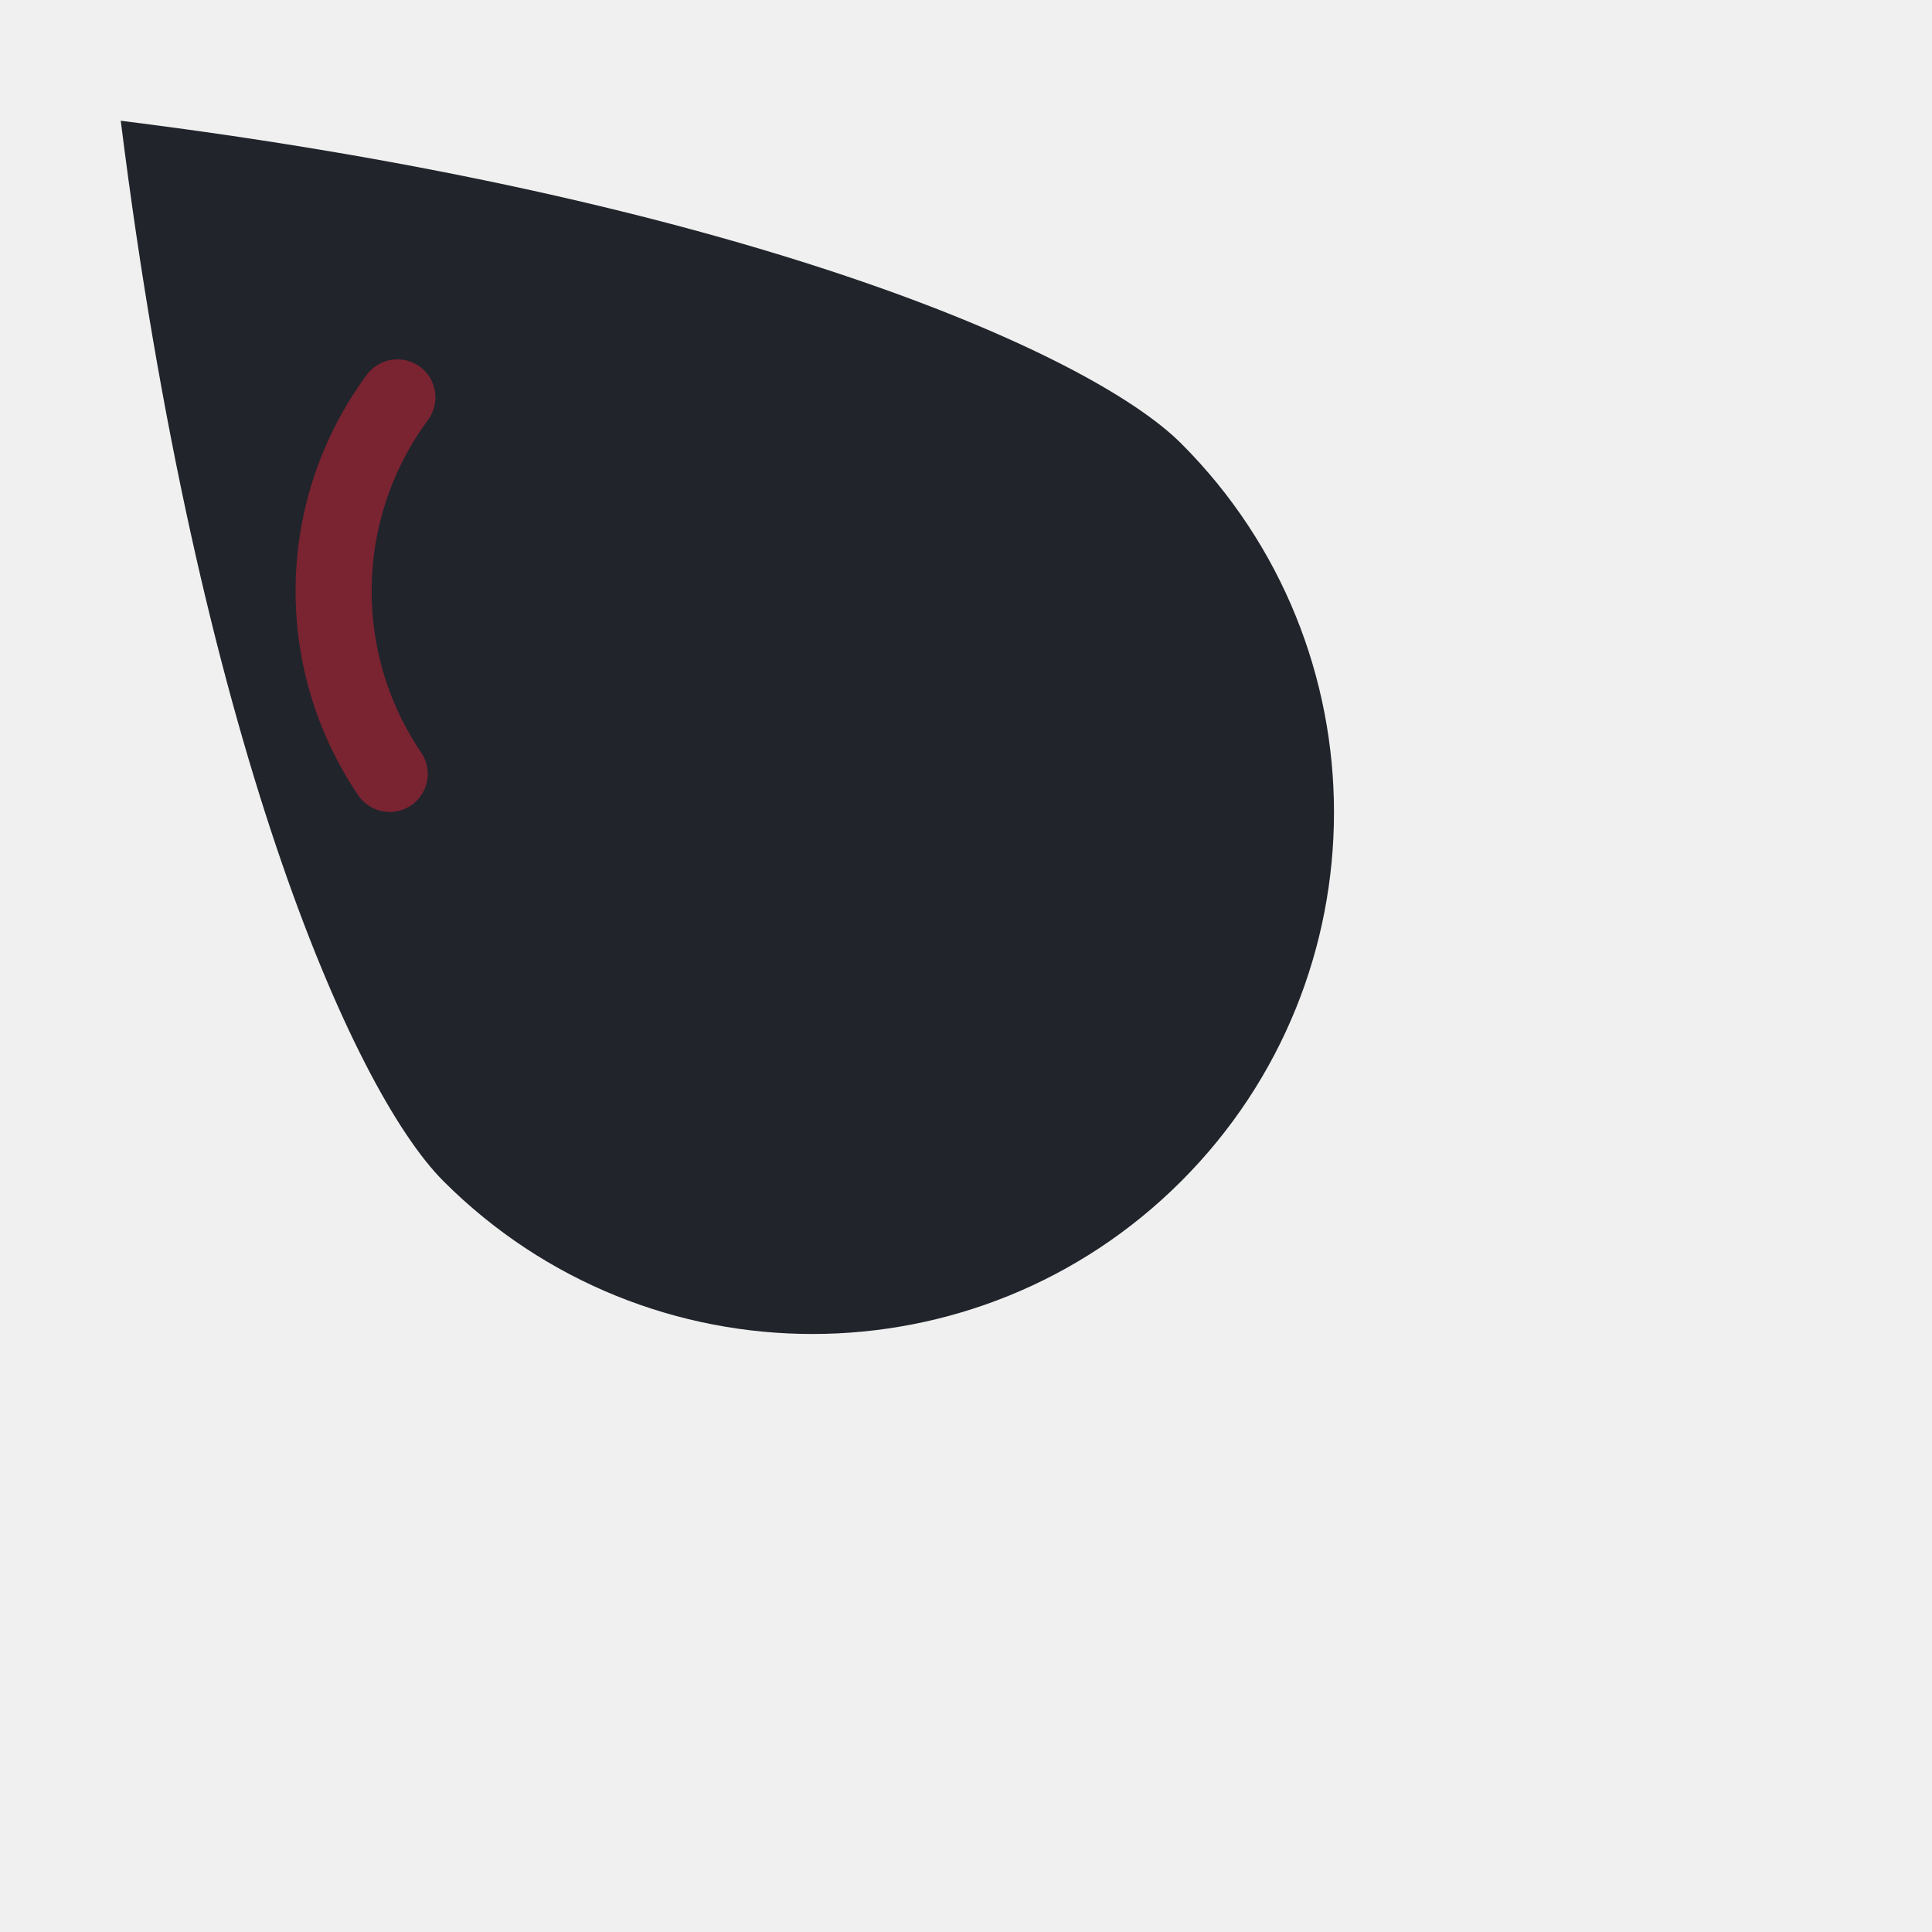
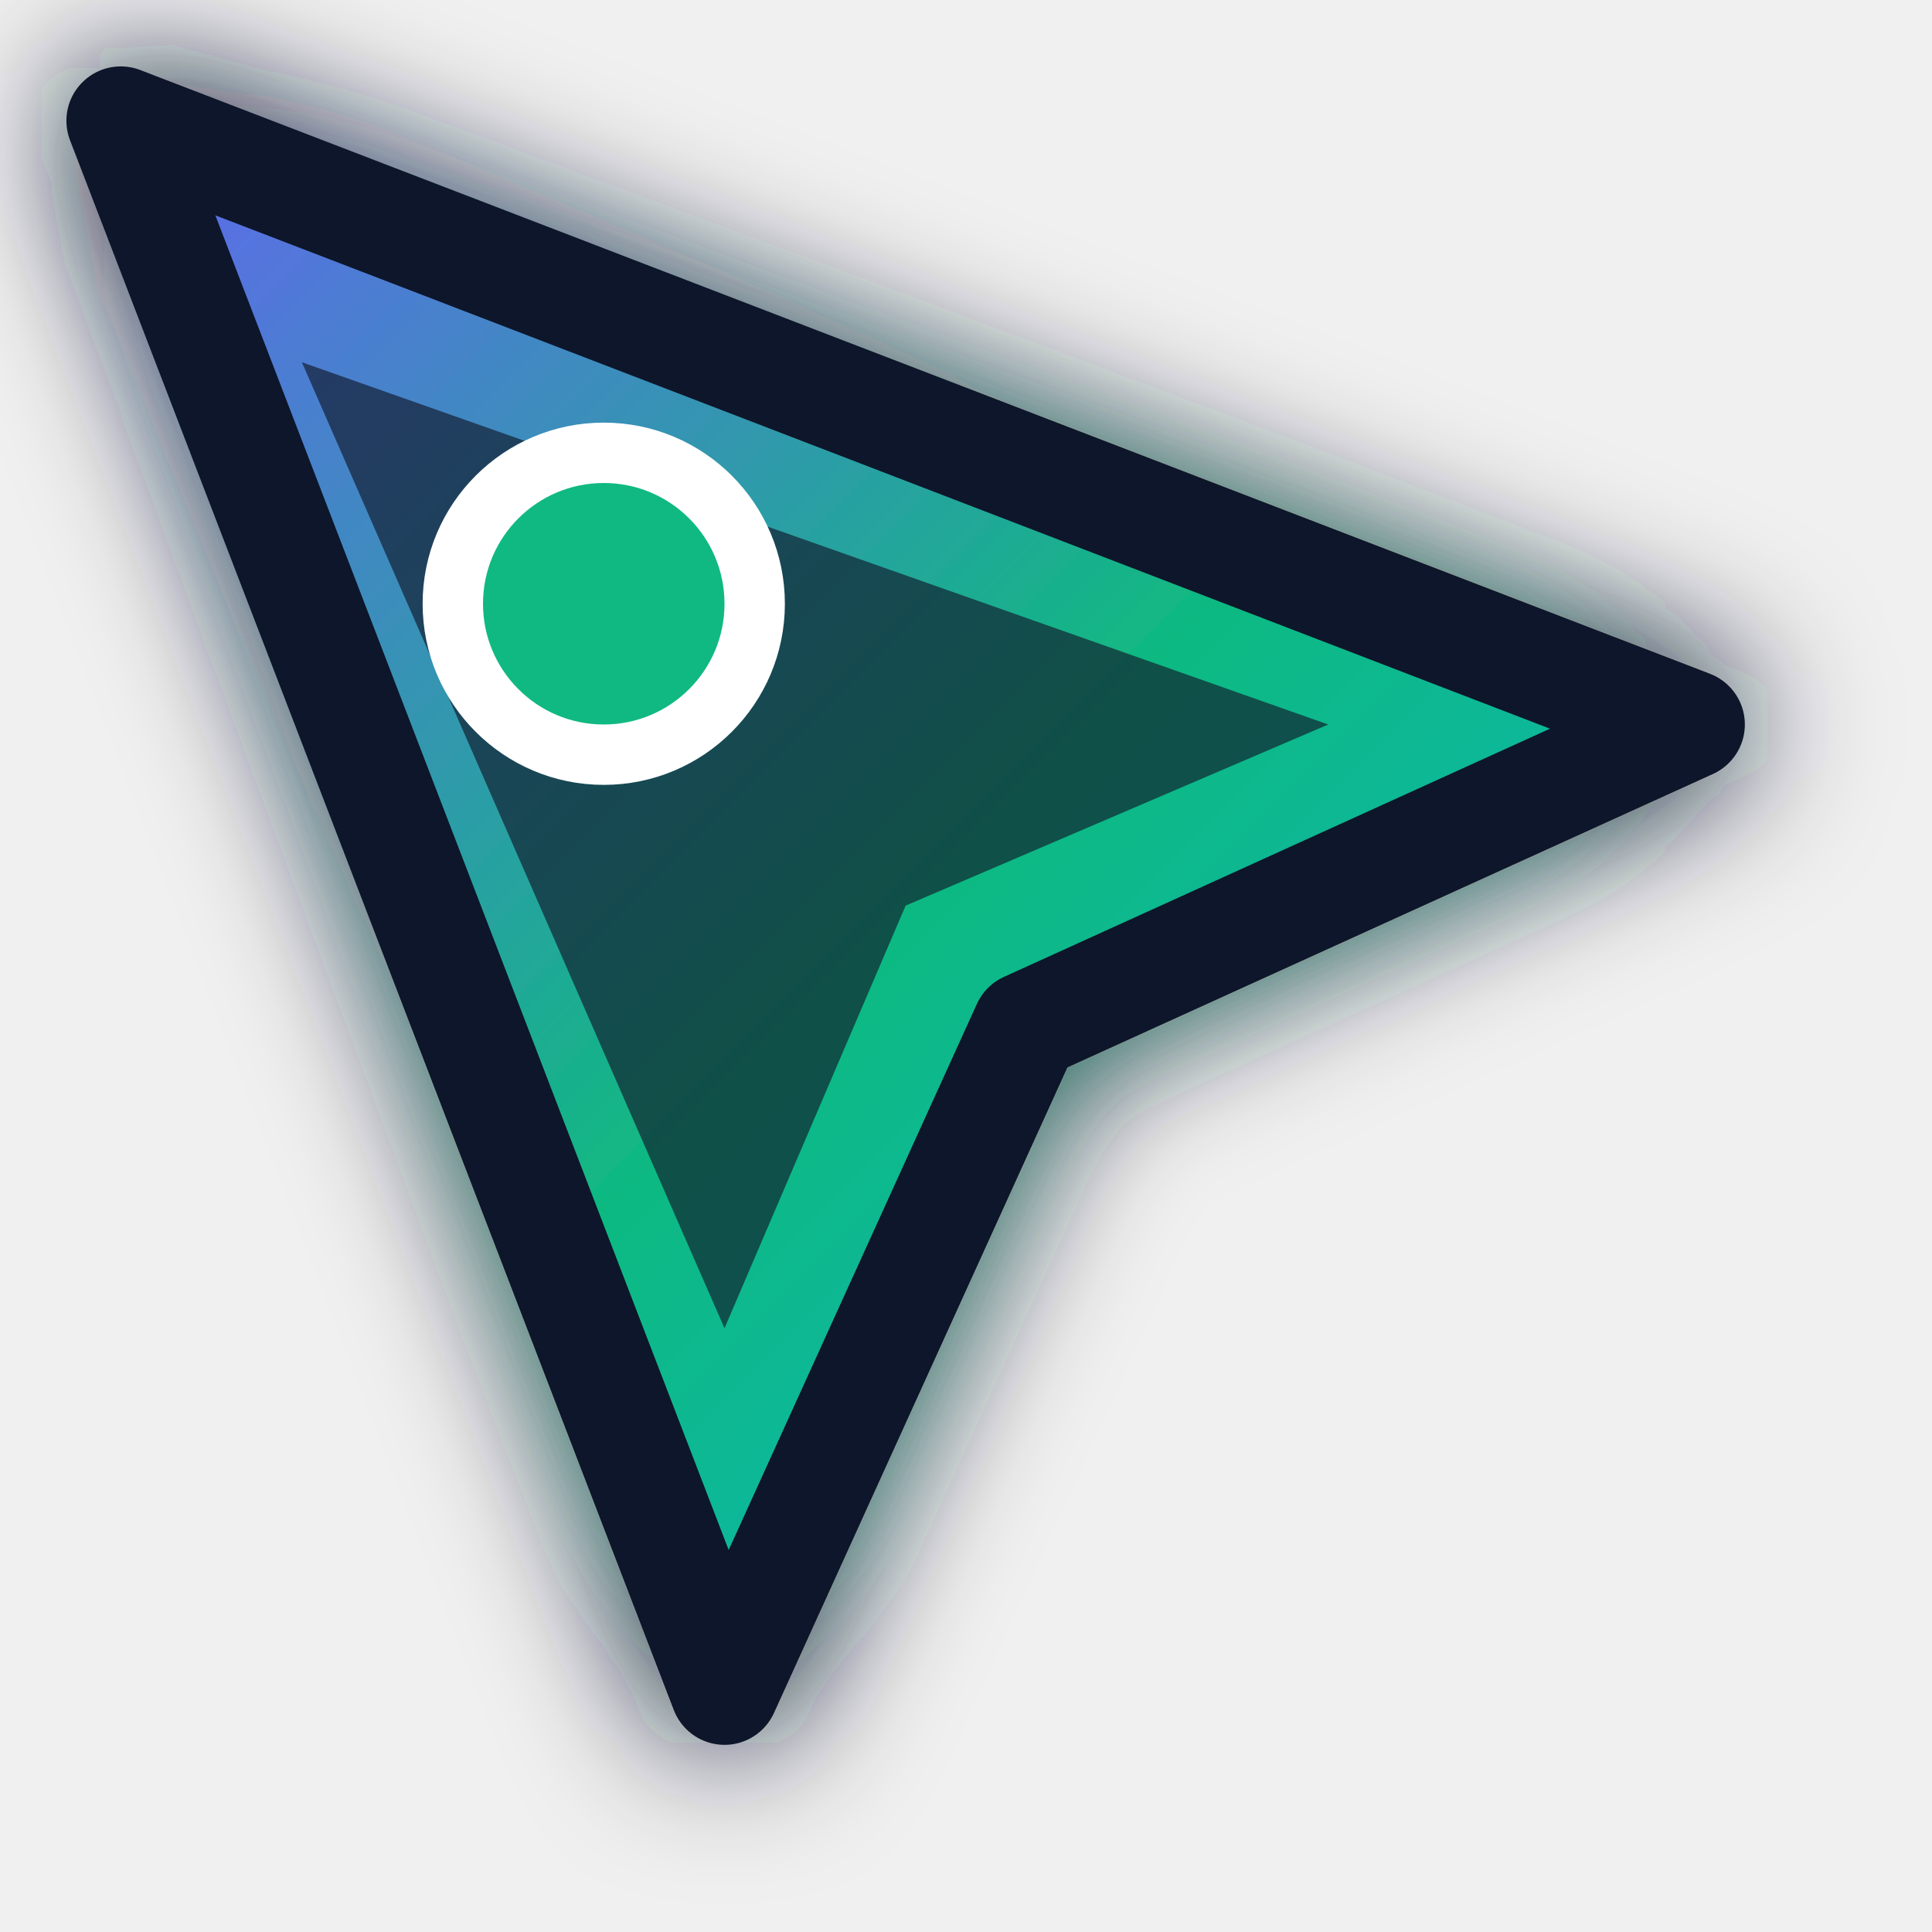
<svg xmlns="http://www.w3.org/2000/svg" width="32" height="32" viewBox="0 0 32 32" fill="none">
-   <g transform="translate(2, 2) scale(0.18) rotate(-45) translate(-300, -60)">
-     <path d="M 300 60 C 335 105 348 138 348 150 A 48 48 0 1 1 252 150 C 252 138 265 105 300 60 Z" fill="#21242B" />
-     <path d="M 275 120 A 30 30 0 0 1 300 96" stroke="#7A2331" stroke-width="7" stroke-linecap="round" />
-   </g>
+   <defs>
+     <linearGradient id="cyberGradient" x1="0%" y1="0%" x2="100%" y2="100%">
+       <stop offset="0%" stop-color="#6366F1" />
+       <stop offset="50%" stop-color="#10B981" />
+       <stop offset="100%" stop-color="#06B6D4" />
+     </linearGradient>
+     <filter id="neonGlow" x="-20%" y="-20%" width="140%" height="140%">
+       <feGaussianBlur stdDeviation="1.2" result="blur" />
+       <feComposite in="SourceGraphic" in2="blur" operator="over" />
+     </filter>
+   </defs>
+   <path d="M 2 2 L 12 28 L 17 17 L 28 12 Z" fill="url(#cyberGradient)" stroke="#0F172A" stroke-width="1.8" stroke-linejoin="round" filter="url(#neonGlow)" />
+   <path d="M 5 6 L 12 22 L 15 15 L 22 12 Z" fill="#0F172A" opacity="0.65" />
+   <circle cx="10" cy="10" r="2.5" fill="#10B981" stroke="#FFFFFF" stroke-width="1" />
</svg>
